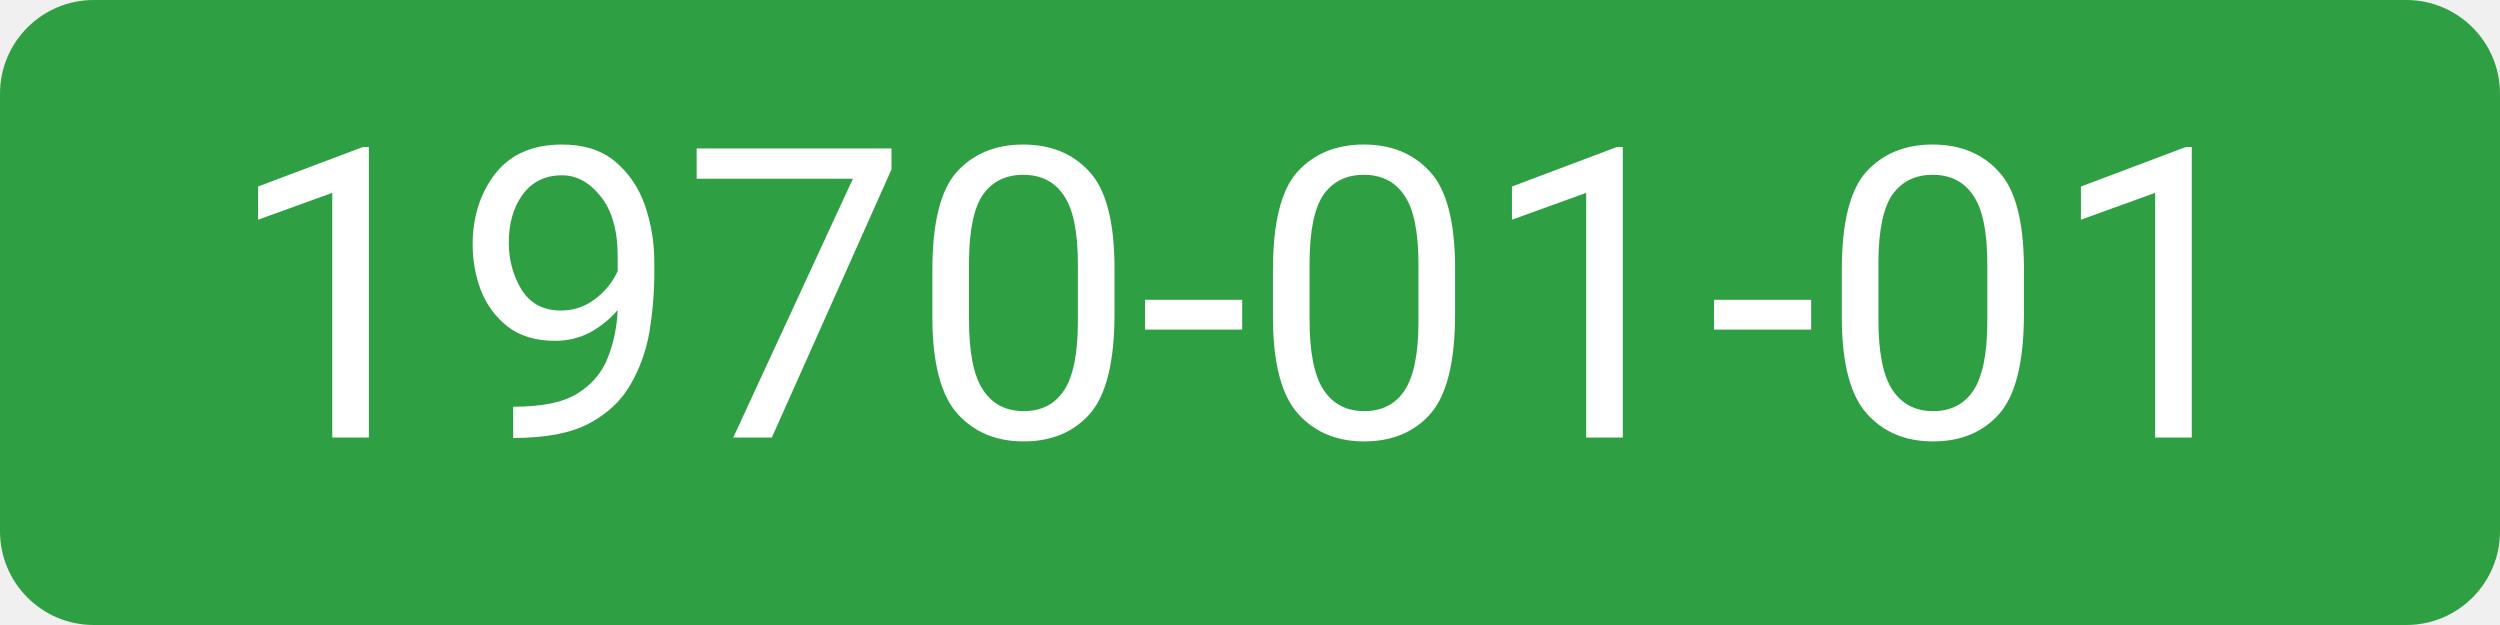
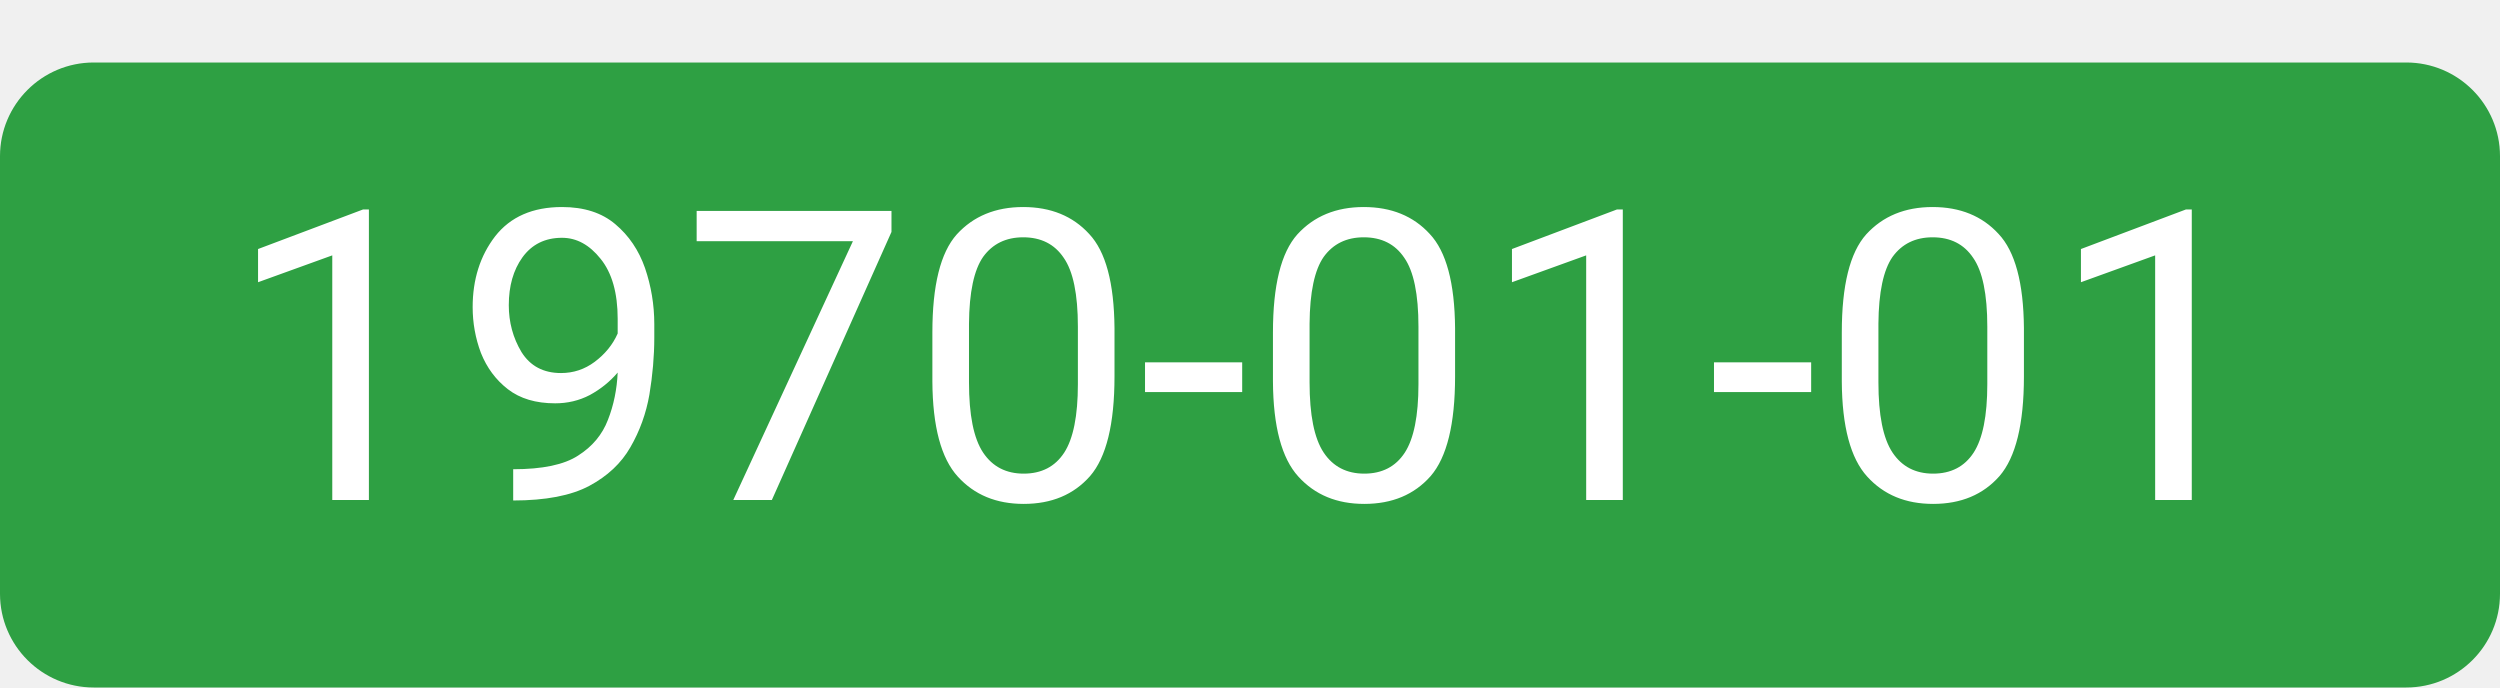
- <svg xmlns="http://www.w3.org/2000/svg" viewBox="0 0 80 20" aria-hidden="true">
+ <svg xmlns="http://www.w3.org/2000/svg" viewBox="0 -2 80 22" aria-hidden="true">
  <rect x="0" y="0" width="80" height="20" rx="3" fill="#2ea043" />
  <text x="40" y="14" text-anchor="middle" font-family="Roboto, sans-serif" font-size="13" fill="#fff">1970-01-01</text>
</svg>
